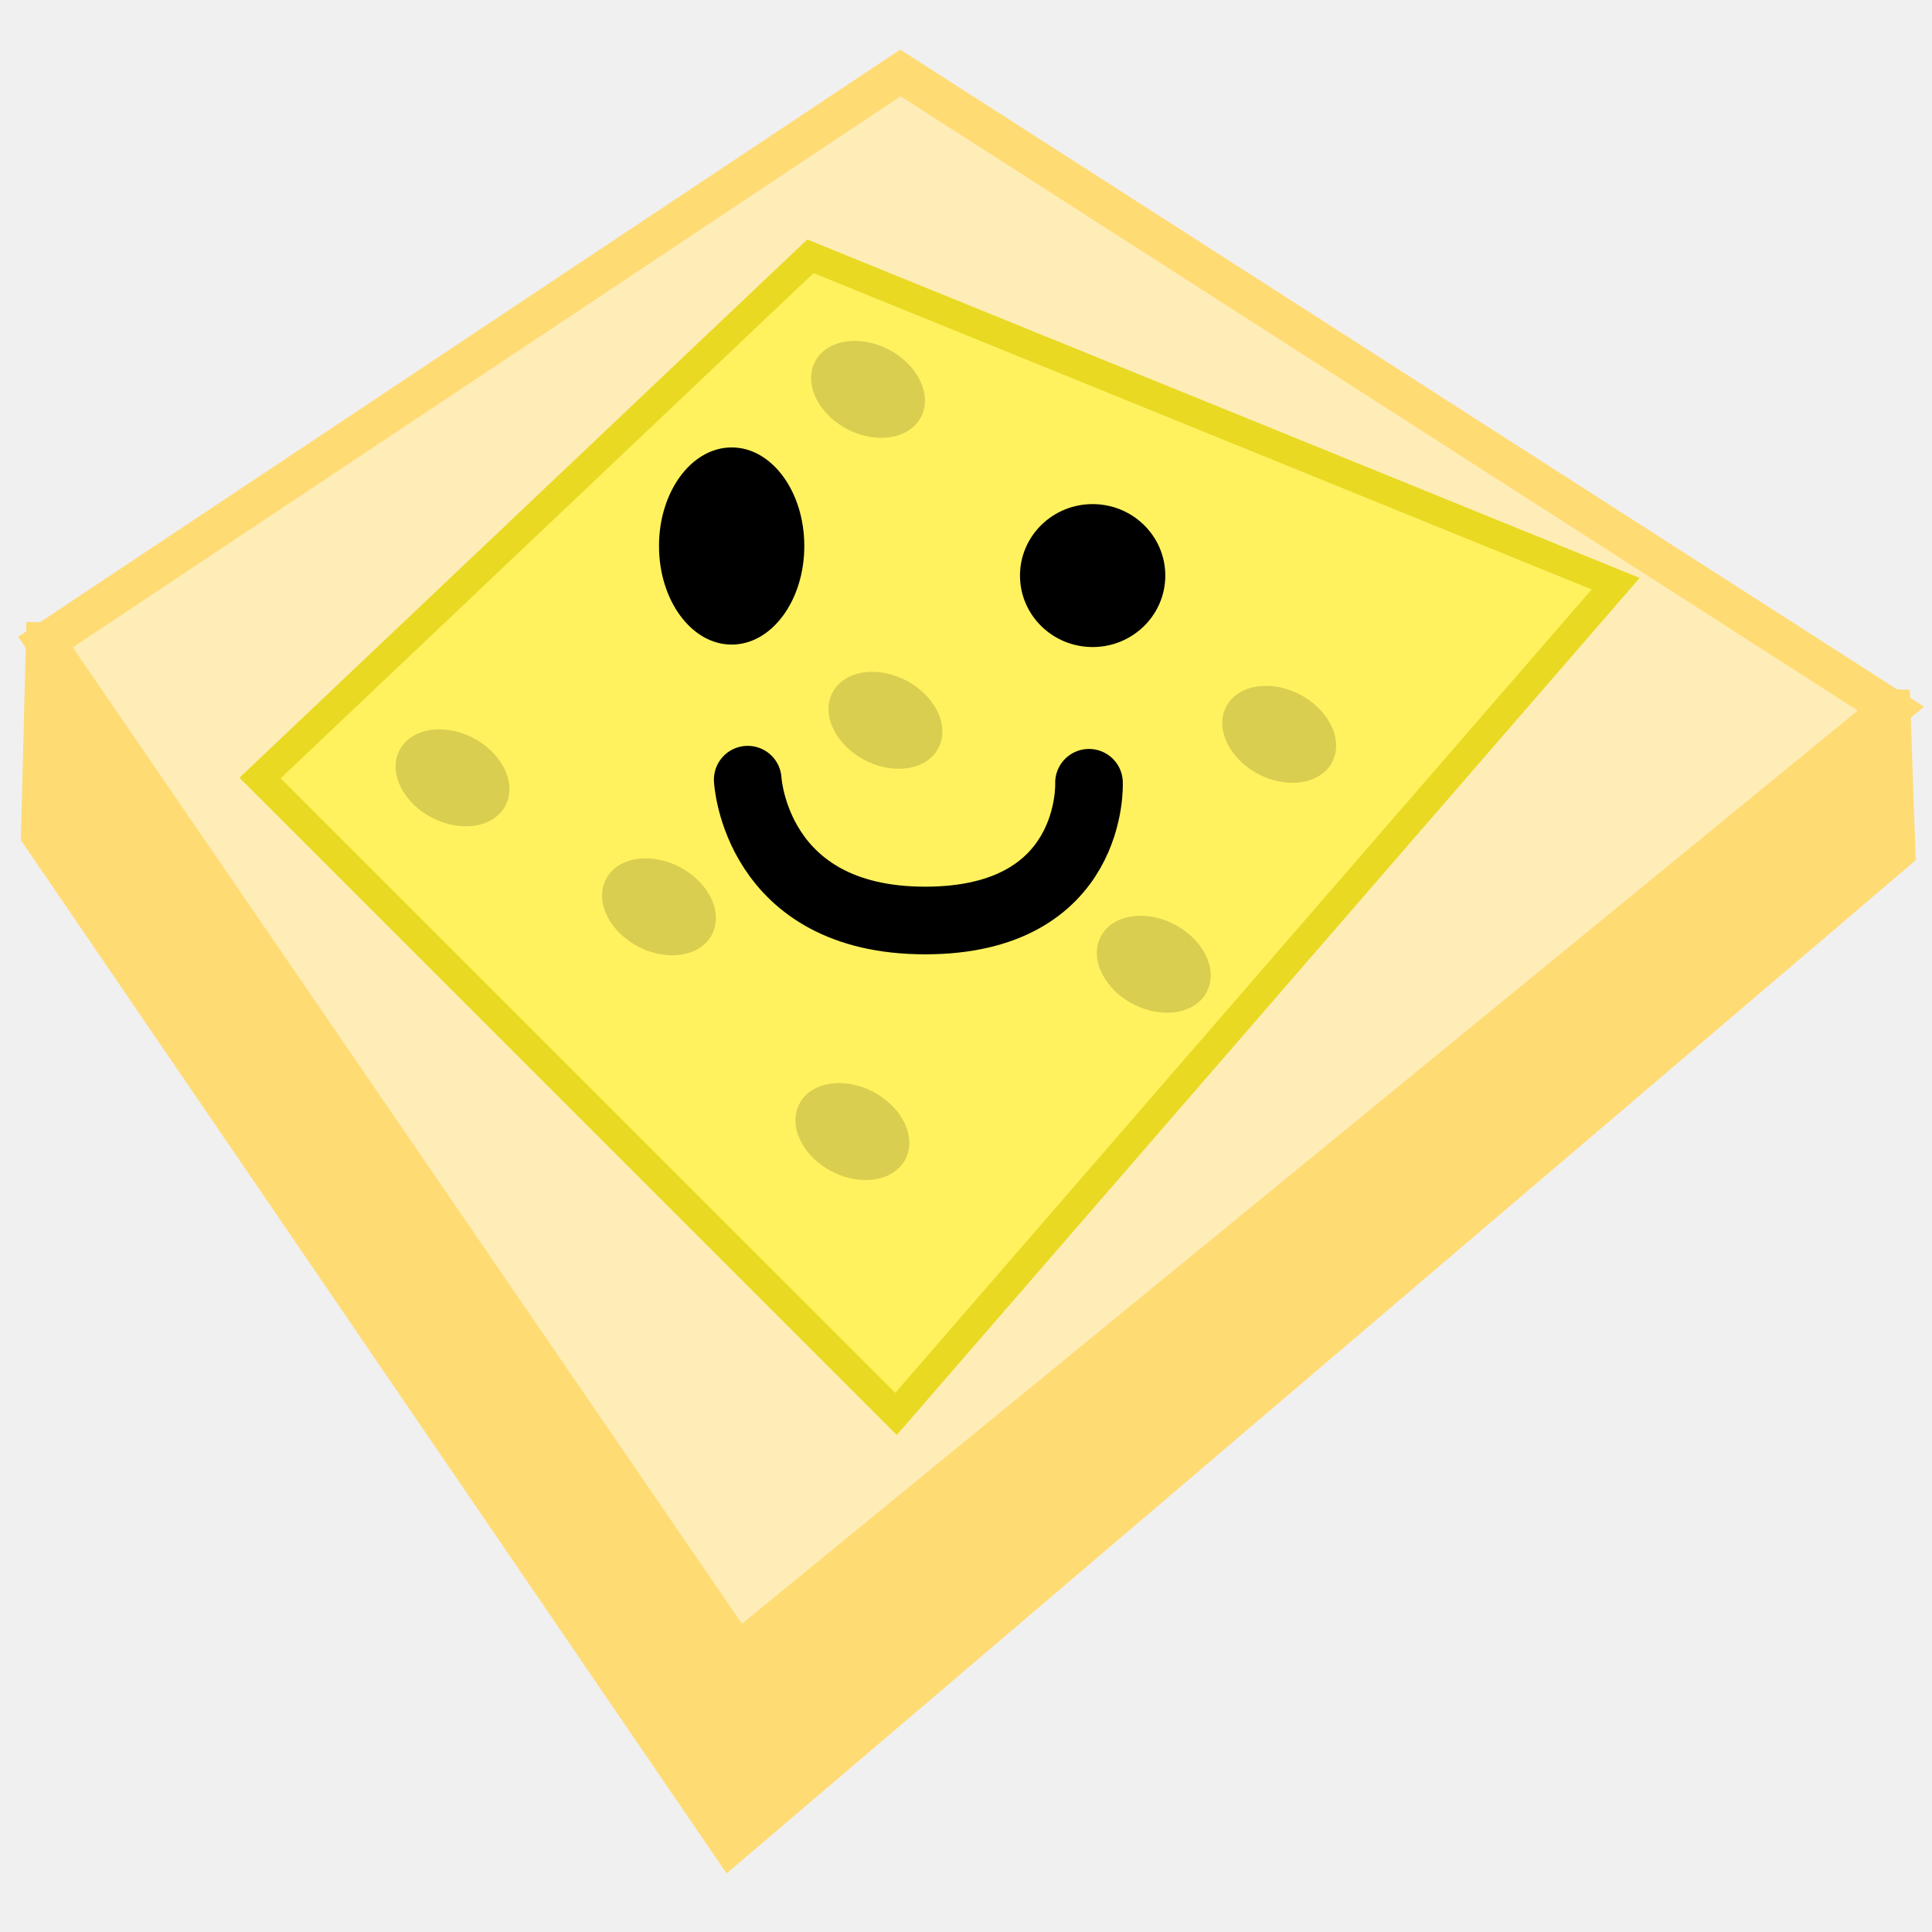
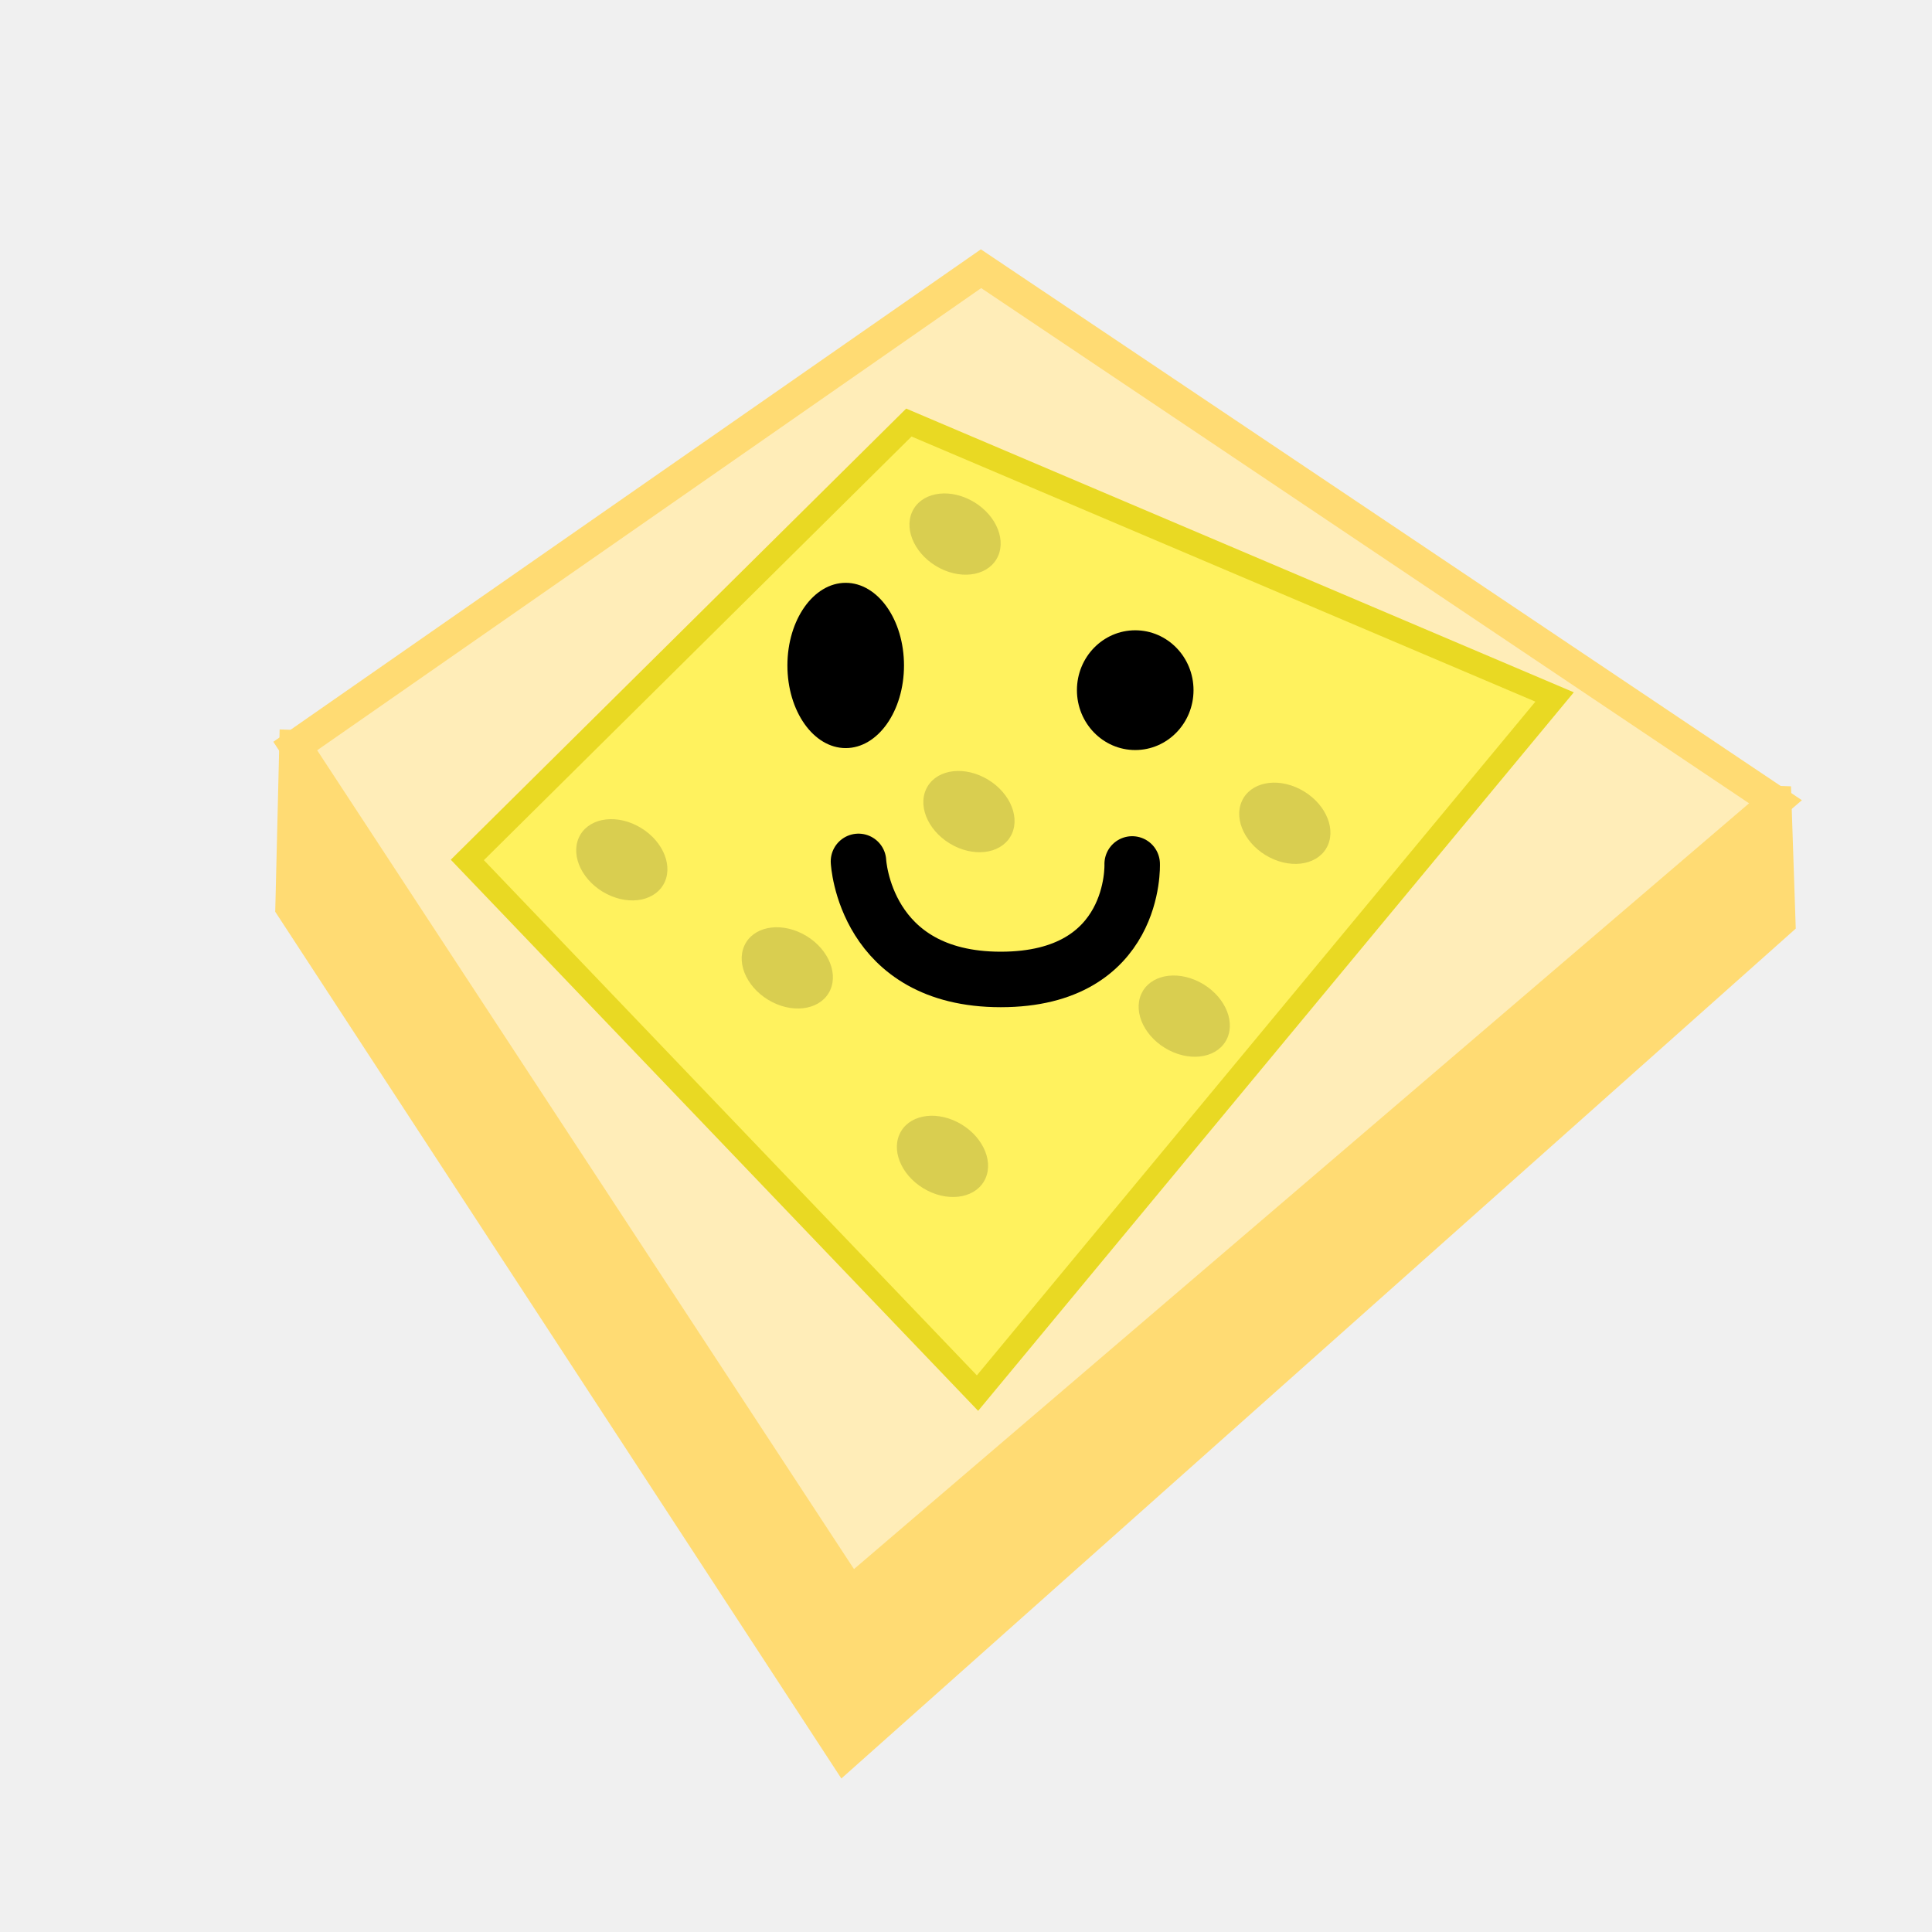
- <svg xmlns="http://www.w3.org/2000/svg" width="80" height="80" viewBox="0 0 21.167 21.167" version="1.1" id="svg8">
-   <defs id="defs2" />
-   <g id="layer1">
-     <path style="fill:#ffdb73;fill-opacity:1;stroke:#ffdb73;stroke-width:0.428px;stroke-linecap:butt;stroke-linejoin:miter;stroke-opacity:1" d="m 0.498,7.035 -0.054,2.106 L 8.003,20.208 20.771,9.329 20.717,7.764 Z" id="path835" />
-     <path style="fill:#ffedb8;fill-opacity:1;stroke:#ffdb73;stroke-width:0.428px;stroke-linecap:butt;stroke-linejoin:miter;stroke-opacity:1" d="M 0.498,7.035 9.865,0.799 20.717,7.764 8.084,18.103 Z" id="path833" />
-     <path id="path833-0" d="M 2.849,8.524 8.879,2.808 17.701,6.395 9.817,15.491 Z" style="fill:#fff25e;fill-opacity:1;stroke:#e9d923;stroke-width:0.315px;stroke-linecap:butt;stroke-linejoin:miter;stroke-opacity:1" />
-     <ellipse style="fill:#000000;fill-opacity:1;stroke:none;stroke-width:0.808;stroke-linecap:round;stroke-linejoin:round;stroke-opacity:1" id="path852" cx="8.016" cy="5.982" rx="0.796" ry="1.08" />
-     <ellipse ry="0.783" rx="0.796" cy="6.306" cx="11.971" id="path852-0" style="fill:#000000;fill-opacity:1;stroke:none;stroke-width:0.688;stroke-linecap:round;stroke-linejoin:round;stroke-opacity:1" />
-     <path style="fill:none;stroke:#000000;stroke-width:0.741;stroke-linecap:round;stroke-linejoin:miter;stroke-miterlimit:4;stroke-dasharray:none;stroke-opacity:1" d="m 8.192,8.542 c 0,0 0.081,1.543 1.944,1.543 1.863,0 1.795,-1.509 1.795,-1.509" id="path869" />
-     <ellipse ry="0.655" rx="0.492" cy="8.069" cx="-5.488" id="path852-8" style="fill:#000000;fill-opacity:0.15;stroke:none;stroke-width:0.494;stroke-linecap:round;stroke-linejoin:round;stroke-opacity:1" transform="matrix(0.4181128,-0.9083951,0.8988306,0.4382961,0,0)" />
-     <ellipse transform="matrix(0.4181128,-0.9083951,0.8988306,0.4382961,0,0)" style="fill:#000000;fill-opacity:0.15;stroke:none;stroke-width:0.494;stroke-linecap:round;stroke-linejoin:round;stroke-opacity:1" id="path852-8-9" cx="-2.842" cy="12.115" rx="0.492" ry="0.655" />
-     <ellipse transform="matrix(0.4181128,-0.9083951,0.8988306,0.4382961,0,0)" style="fill:#000000;fill-opacity:0.15;stroke:none;stroke-width:0.494;stroke-linecap:round;stroke-linejoin:round;stroke-opacity:1" id="path852-8-2" cx="-7.052" cy="13.67" rx="0.492" ry="0.655" />
-     <ellipse transform="matrix(0.4181128,-0.9083951,0.8988306,0.4382961,0,0)" style="fill:#000000;fill-opacity:0.15;stroke:none;stroke-width:0.494;stroke-linecap:round;stroke-linejoin:round;stroke-opacity:1" id="path852-8-1" cx="-1.089" cy="16.099" rx="0.492" ry="0.655" />
-     <ellipse transform="matrix(0.4181128,-0.9083951,0.8988306,0.4382961,0,0)" style="fill:#000000;fill-opacity:0.15;stroke:none;stroke-width:0.494;stroke-linecap:round;stroke-linejoin:round;stroke-opacity:1" id="path852-8-8" cx="0.334" cy="10.425" rx="0.492" ry="0.655" />
-     <ellipse transform="matrix(0.4181128,-0.9083951,0.8988306,0.4382961,0,0)" style="fill:#000000;fill-opacity:0.15;stroke:none;stroke-width:0.494;stroke-linecap:round;stroke-linejoin:round;stroke-opacity:1" id="path852-8-6" cx="-3.956" cy="15.904" rx="0.492" ry="0.655" />
-     <ellipse transform="matrix(0.4181128,-0.9083951,0.8988306,0.4382961,0,0)" style="fill:#000000;fill-opacity:0.15;stroke:none;stroke-width:0.494;stroke-linecap:round;stroke-linejoin:round;stroke-opacity:1" id="path852-8-69" cx="-5.767" cy="10.715" rx="0.492" ry="0.655" />
+ <svg xmlns="http://www.w3.org/2000/svg" xmlns:xlink="http://www.w3.org/1999/xlink" width="60" height="60" viewBox="0 0 15.875 15.875" version="1.1" id="svg8">
+   <defs id="defs2">
+     <linearGradient id="linearGradient2580">
+       <stop style="stop-color:#c7c7c7;stop-opacity:1" offset="0" id="stop2576" />
+       <stop style="stop-color:#ffffff;stop-opacity:1" offset="1" id="stop2578" />
+     </linearGradient>
+     <marker orient="auto" refY="0" refX="0" id="Arrow1Lstart" style="overflow:visible">
+       <path id="path2298" d="M 0,0 5,-5 -12.5,0 5,5 Z" style="fill:#ffffff;fill-opacity:1;fill-rule:evenodd;stroke:#b9b9b9;stroke-width:1pt;stroke-opacity:1" transform="matrix(0.8,0,0,0.8,10,0)" />
+     </marker>
+     <radialGradient xlink:href="#linearGradient2580" id="radialGradient2582" cx="10.927" cy="6.625" fx="10.927" fy="6.625" r="11.12" gradientTransform="matrix(0.01141168,0.9098314,-0.6997889,0.01148903,12.50024,-4.659647)" gradientUnits="userSpaceOnUse" />
+   </defs>
+   <g id="layer2" style="display:inline">
+     <circle style="fill:url(#radialGradient2582);fill-opacity:1;stroke:#e6e6e6;stroke-width:0.212;stroke-linecap:round;stroke-linejoin:bevel;stroke-miterlimit:4;stroke-dasharray:none;stroke-opacity:1" id="path2134" d="m 15.466,7.442 c 0.421,3.954 -2.901,7.504 -7.465,7.504 -4.564,0 -7.886,-3.549 -7.465,-7.504 C 0.915,3.889 4.242,1.262 8.001,1.262 c 3.759,0 7.086,2.627 7.465,6.18 z" />
+   </g>
+   <g id="layer1" style="display:inline">
+     <path style="fill:#ffdb73;fill-opacity:1;stroke:#ffdb73;stroke-width:0.263px;stroke-linecap:butt;stroke-linejoin:miter;stroke-opacity:1" d="M 2.426,6.13 2.394,7.454 6.94,14.414 14.622,7.573 14.589,6.588 Z" id="path835" />
+     <path style="fill:#ffedb8;fill-opacity:1;stroke:#ffdb73;stroke-width:0.263px;stroke-linecap:butt;stroke-linejoin:miter;stroke-opacity:1" d="M 2.426,6.13 8.061,2.208 14.589,6.588 6.989,13.09 Z" id="path833" />
+     <path id="path833-0" d="M 3.84,7.066 7.468,3.472 12.774,5.727 8.032,11.447 Z" style="fill:#fff25e;fill-opacity:1;stroke:#e9d923;stroke-width:0.194px;stroke-linecap:butt;stroke-linejoin:miter;stroke-opacity:1" />
+     <ellipse style="fill:#000000;fill-opacity:1;stroke:none;stroke-width:0.497;stroke-linecap:round;stroke-linejoin:round;stroke-opacity:1" id="path852" cx="6.949" cy="5.468" rx="0.479" ry="0.679" />
+     <ellipse ry="0.492" rx="0.479" cy="5.671" cx="9.328" id="path852-0" style="fill:#000000;fill-opacity:1;stroke:none;stroke-width:0.423;stroke-linecap:round;stroke-linejoin:round;stroke-opacity:1" />
+     <path style="fill:none;stroke:#000000;stroke-width:0.456;stroke-linecap:round;stroke-linejoin:miter;stroke-miterlimit:4;stroke-dasharray:none;stroke-opacity:1" d="m 7.054,7.078 c 0,0 0.049,0.97 1.169,0.97 1.12,0 1.08,-0.949 1.08,-0.949" id="path869" />
+     <ellipse ry="0.397" rx="0.307" cy="7.535" cx="-3.98" id="path852-8" style="fill:#000000;fill-opacity:0.15;stroke:none;stroke-width:0.304;stroke-linecap:round;stroke-linejoin:round;stroke-opacity:1" transform="matrix(0.4029477,-0.915223,0.8909131,0.4541738,0,0)" />
+     <ellipse transform="matrix(0.4029477,-0.915223,0.8909131,0.4541738,0,0)" style="fill:#000000;fill-opacity:0.15;stroke:none;stroke-width:0.304;stroke-linecap:round;stroke-linejoin:round;stroke-opacity:1" id="path852-8-9" cx="-2.329" cy="9.99" rx="0.307" ry="0.397" />
+     <ellipse transform="matrix(0.4029477,-0.915223,0.8909131,0.4541738,0,0)" style="fill:#000000;fill-opacity:0.15;stroke:none;stroke-width:0.304;stroke-linecap:round;stroke-linejoin:round;stroke-opacity:1" id="path852-8-2" cx="-4.956" cy="10.934" rx="0.307" ry="0.397" />
+     <ellipse transform="matrix(0.4029477,-0.915223,0.8909131,0.4541738,0,0)" style="fill:#000000;fill-opacity:0.15;stroke:none;stroke-width:0.304;stroke-linecap:round;stroke-linejoin:round;stroke-opacity:1" id="path852-8-1" cx="-1.234" cy="12.408" rx="0.307" ry="0.397" />
+     <ellipse transform="matrix(0.4029477,-0.915223,0.8909131,0.4541738,0,0)" style="fill:#000000;fill-opacity:0.15;stroke:none;stroke-width:0.304;stroke-linecap:round;stroke-linejoin:round;stroke-opacity:1" id="path852-8-8" cx="-0.346" cy="8.965" rx="0.307" ry="0.397" />
+     <ellipse transform="matrix(0.4029477,-0.915223,0.8909131,0.4541738,0,0)" style="fill:#000000;fill-opacity:0.15;stroke:none;stroke-width:0.304;stroke-linecap:round;stroke-linejoin:round;stroke-opacity:1" id="path852-8-6" cx="-3.024" cy="12.29" rx="0.307" ry="0.397" />
+     <ellipse transform="matrix(0.4029477,-0.915223,0.8909131,0.4541738,0,0)" style="fill:#000000;fill-opacity:0.15;stroke:none;stroke-width:0.304;stroke-linecap:round;stroke-linejoin:round;stroke-opacity:1" id="path852-8-69" cx="-4.154" cy="9.14" rx="0.307" ry="0.397" />
  </g>
</svg>
